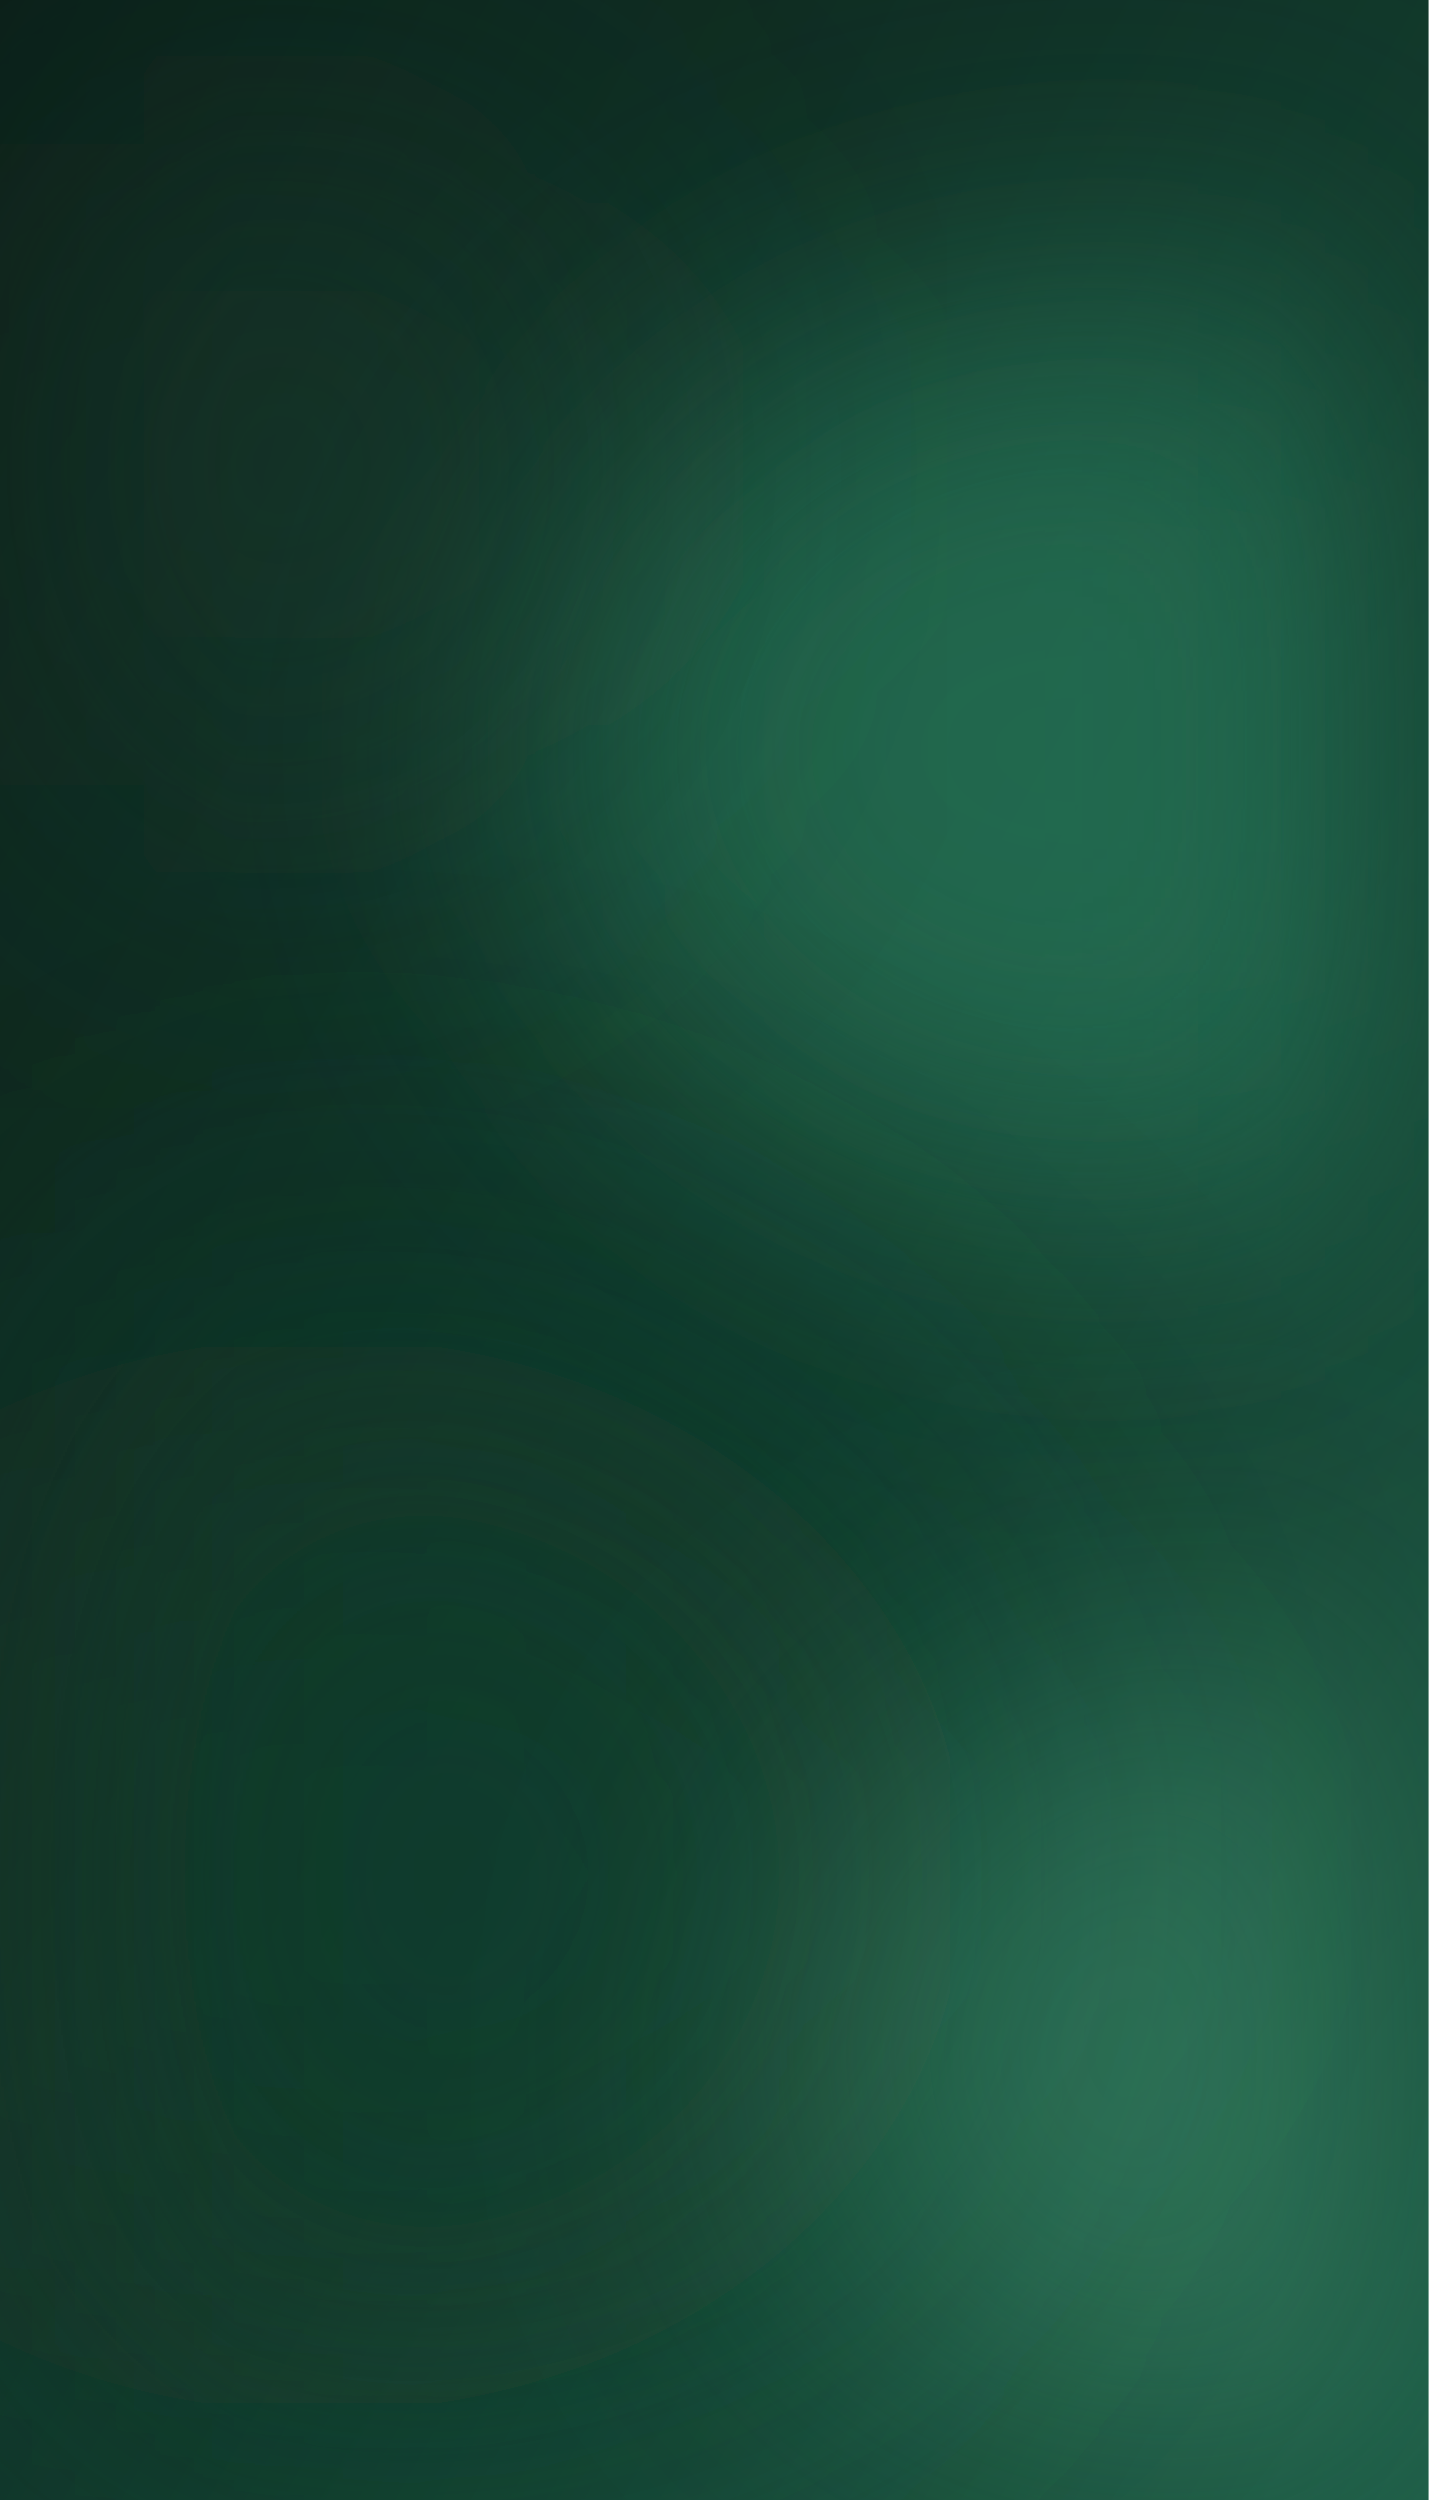
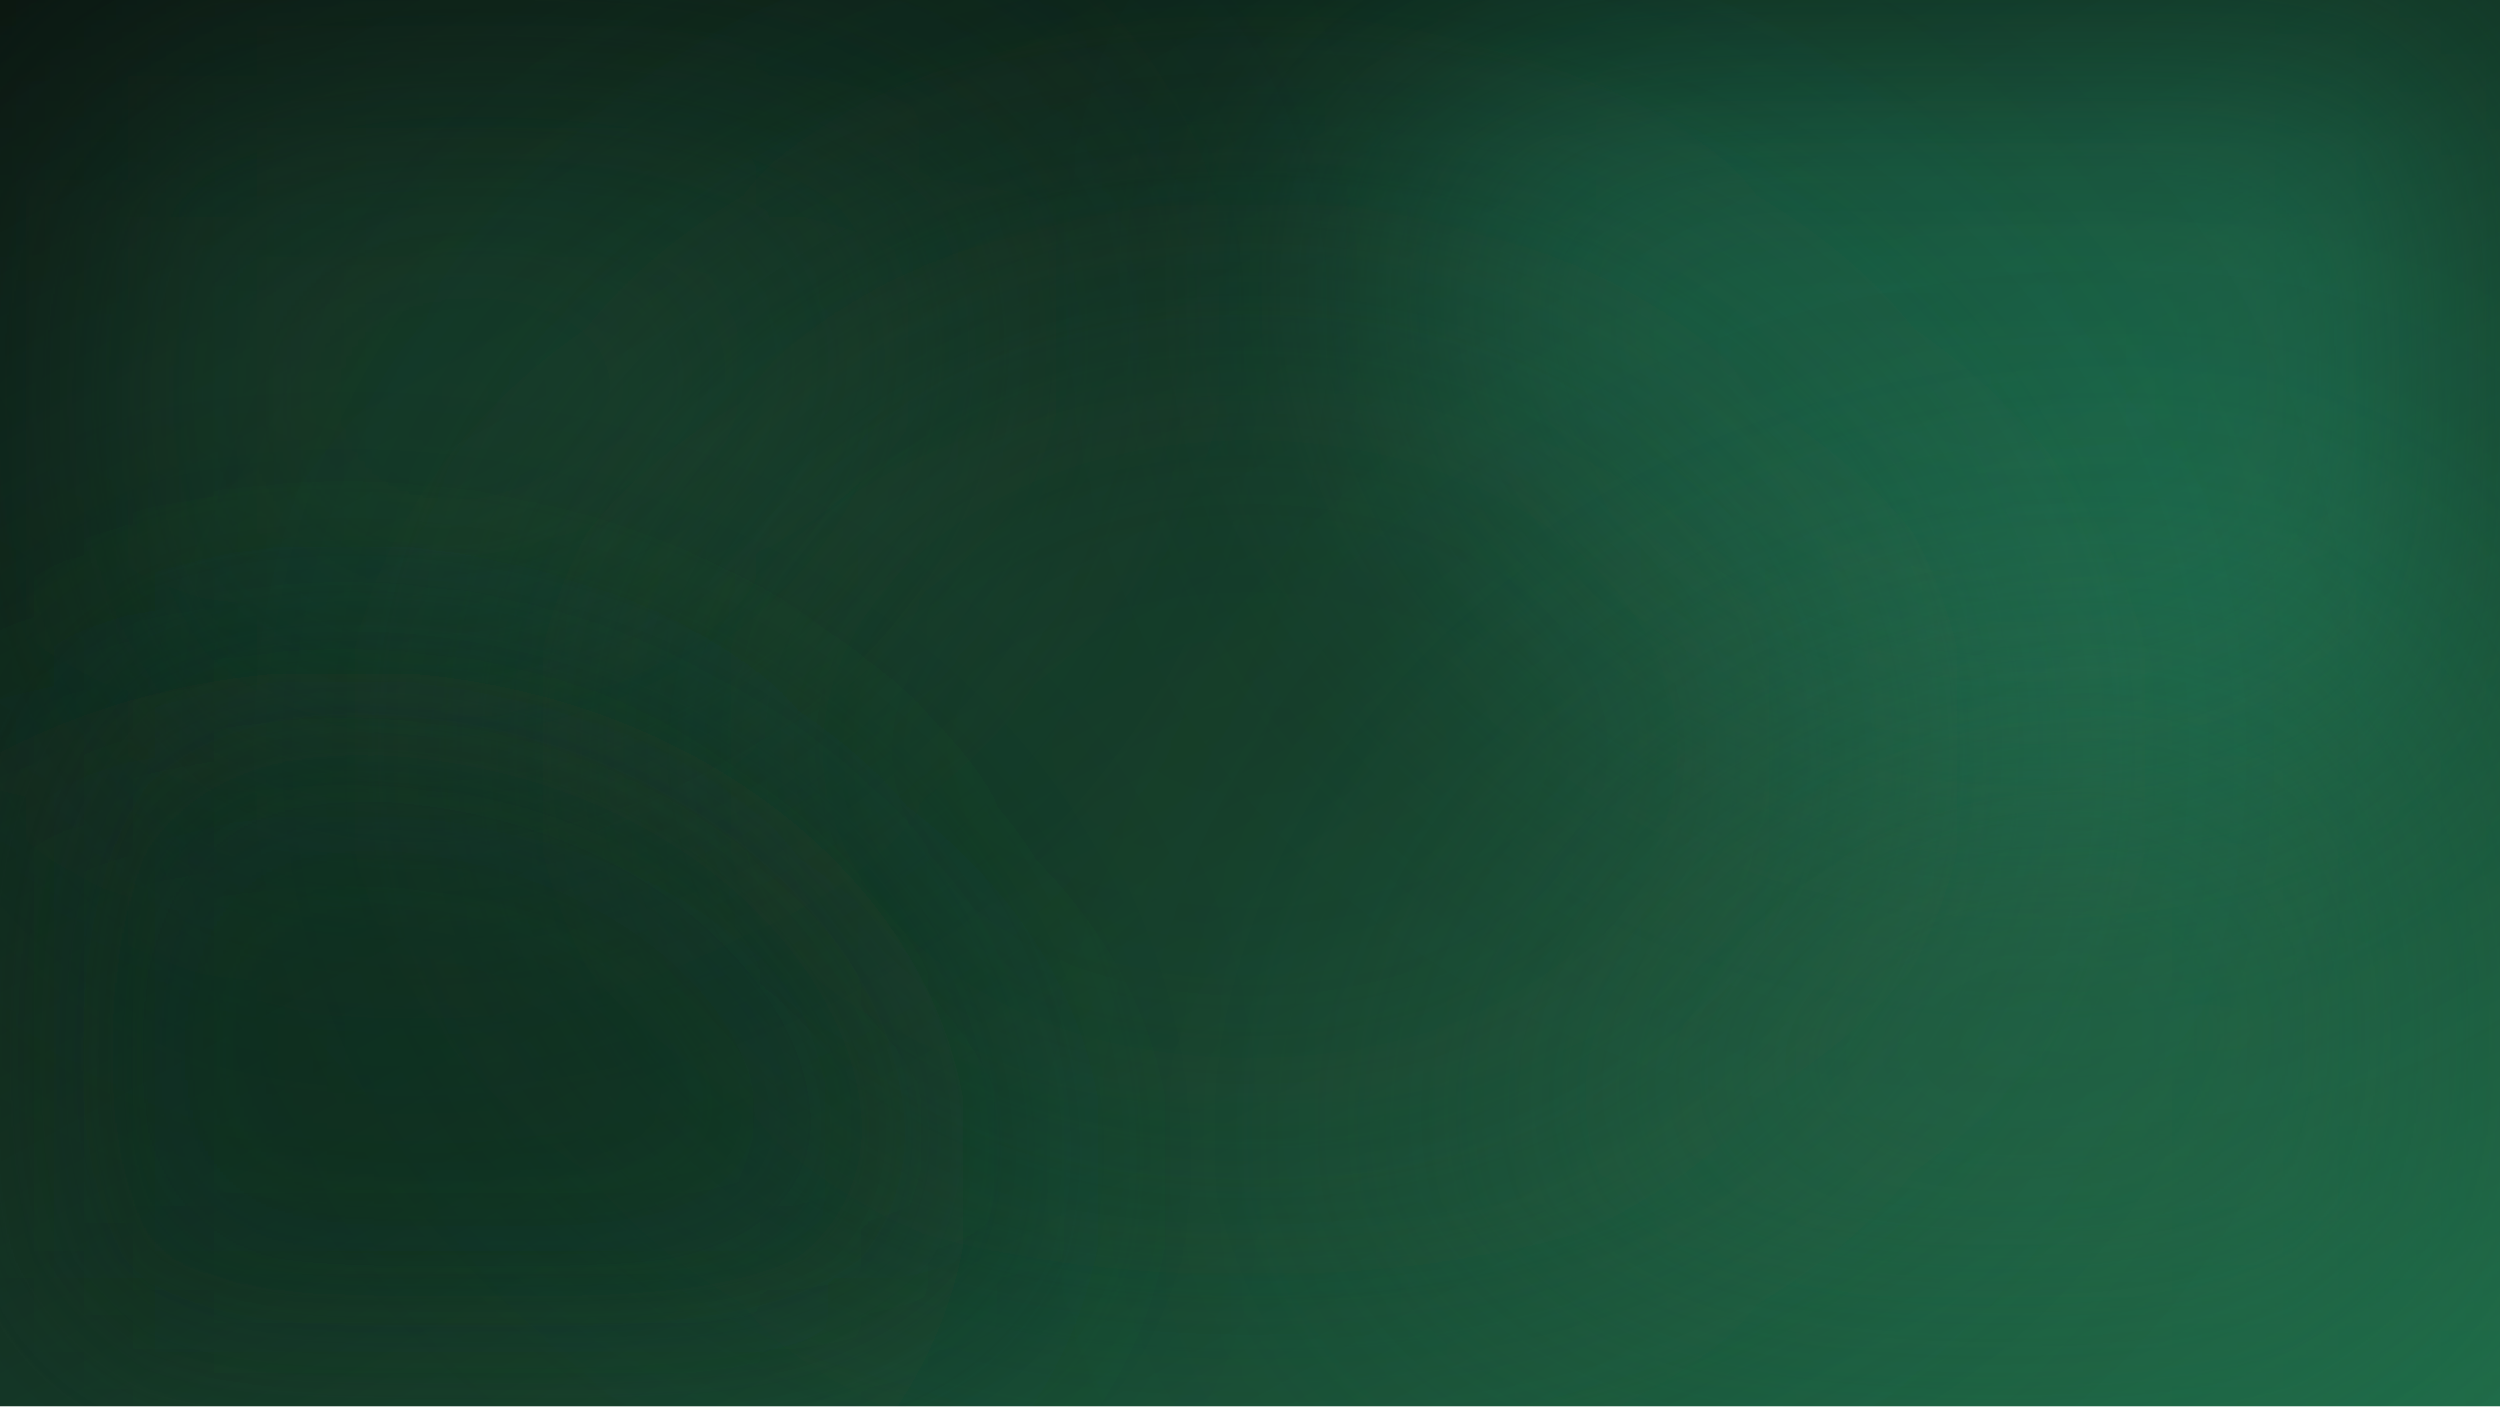
- <svg xmlns="http://www.w3.org/2000/svg" viewBox="0 0 800 1400" preserveAspectRatio="xMidYMid slice">
+ <svg xmlns="http://www.w3.org/2000/svg" viewBox="0 0 1600 900" preserveAspectRatio="xMidYMid slice">
  <defs>
    <linearGradient id="bg" x1="0" y1="0" x2="1" y2="1">
-       <stop offset="0%" stop-color="#0c1f18" />
-       <stop offset="55%" stop-color="#123a2c" />
-       <stop offset="100%" stop-color="#1d5c46" />
+       <stop offset="0%" stop-color="#0a1510" />
+       <stop offset="50%" stop-color="#123625" />
+       <stop offset="100%" stop-color="#1e6b48" />
    </linearGradient>
    <filter id="blur1" x="-50%" y="-50%" width="200%" height="200%">
-       <feGaussianBlur stdDeviation="90" />
+       <feGaussianBlur stdDeviation="100" />
    </filter>
    <filter id="blur2" x="-50%" y="-50%" width="200%" height="200%">
      <feGaussianBlur stdDeviation="140" />
    </filter>
  </defs>
-   <rect width="800" height="1400" fill="url(#bg)" />
-   <ellipse cx="620" cy="420" rx="320" ry="260" fill="#2f8f6a" opacity="0.55" filter="url(#blur1)" />
-   <ellipse cx="180" cy="1050" rx="360" ry="300" fill="#0a3d2c" opacity="0.65" filter="url(#blur2)" />
-   <ellipse cx="700" cy="1150" rx="260" ry="220" fill="#63c99a" opacity="0.28" filter="url(#blur1)" />
-   <ellipse cx="90" cy="260" rx="220" ry="180" fill="#1a4a38" opacity="0.5" filter="url(#blur2)" />
+   <rect width="1600" height="900" fill="url(#bg)" />
+   <ellipse cx="260" cy="200" rx="380" ry="320" fill="#215d40" opacity="0.4" filter="url(#blur2)" />
+   <ellipse cx="1300" cy="180" rx="420" ry="340" fill="#2fbf8f" opacity="0.3" filter="url(#blur1)" />
+   <ellipse cx="800" cy="480" rx="460" ry="360" fill="#1c4a33" opacity="0.35" filter="url(#blur2)" />
+   <ellipse cx="220" cy="750" rx="400" ry="320" fill="#0f2a1c" opacity="0.45" filter="url(#blur1)" />
+   <ellipse cx="1360" cy="760" rx="420" ry="340" fill="#337e5c" opacity="0.3" filter="url(#blur2)" />
</svg>
